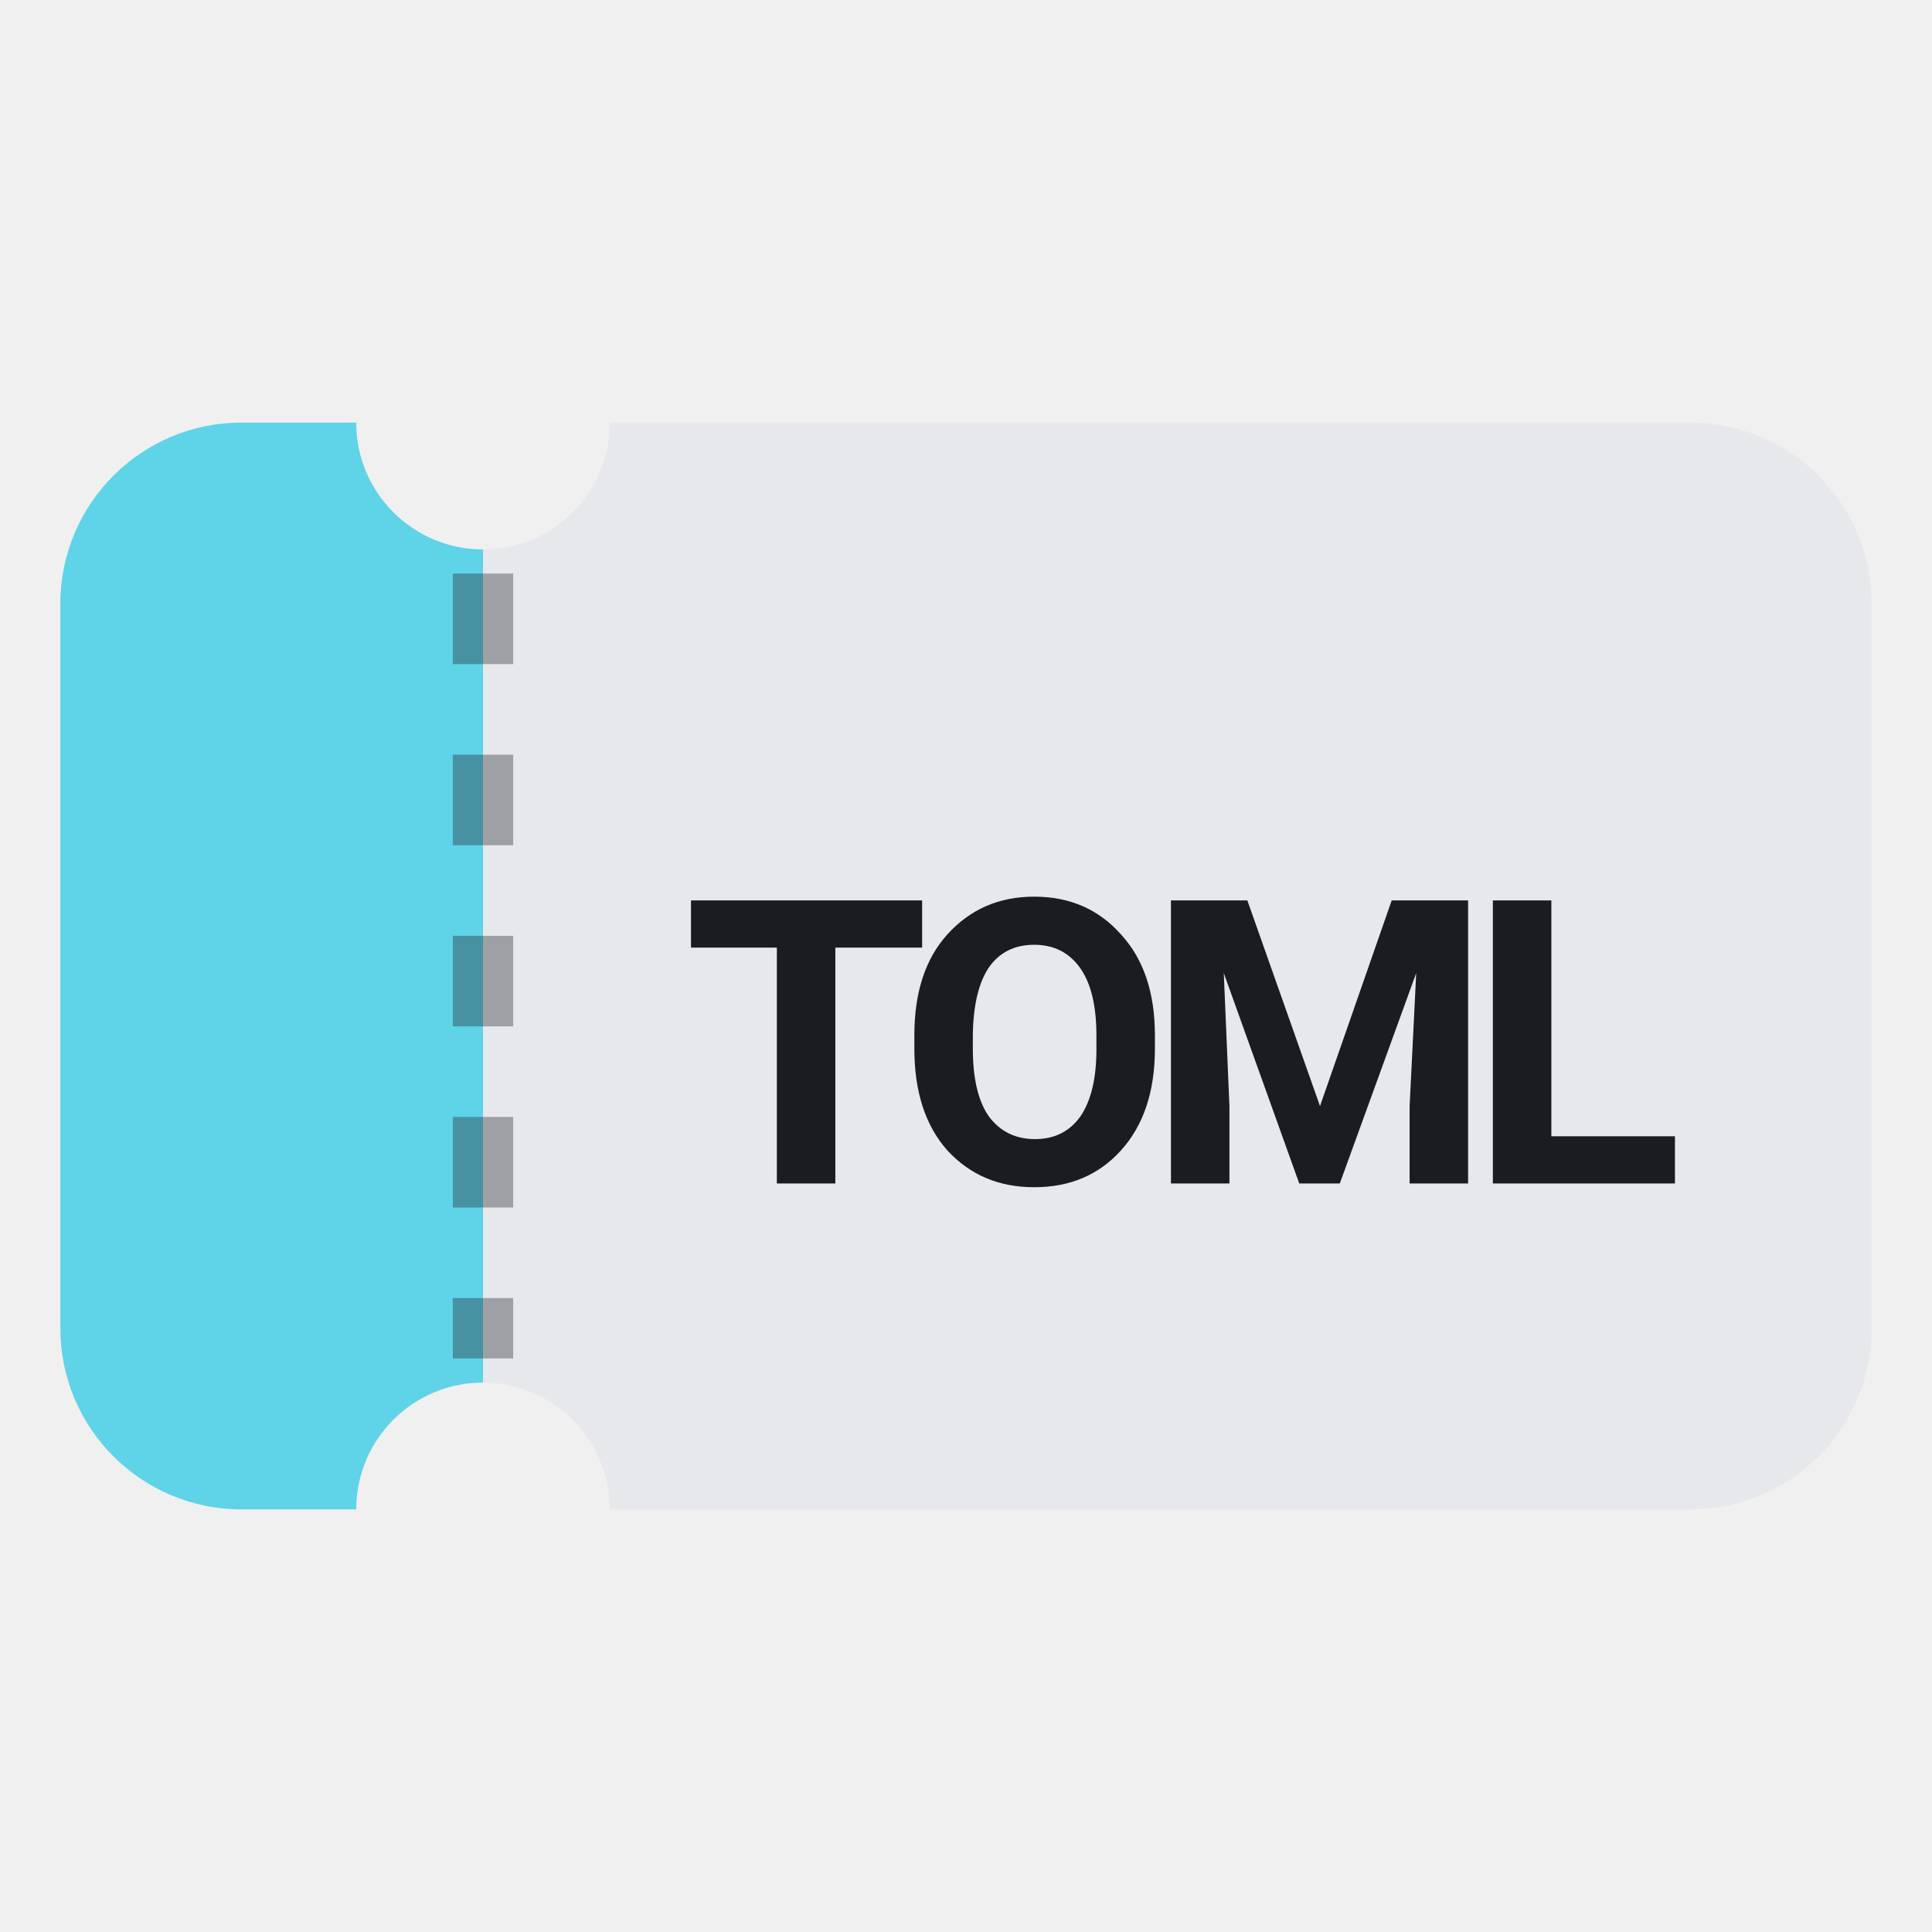
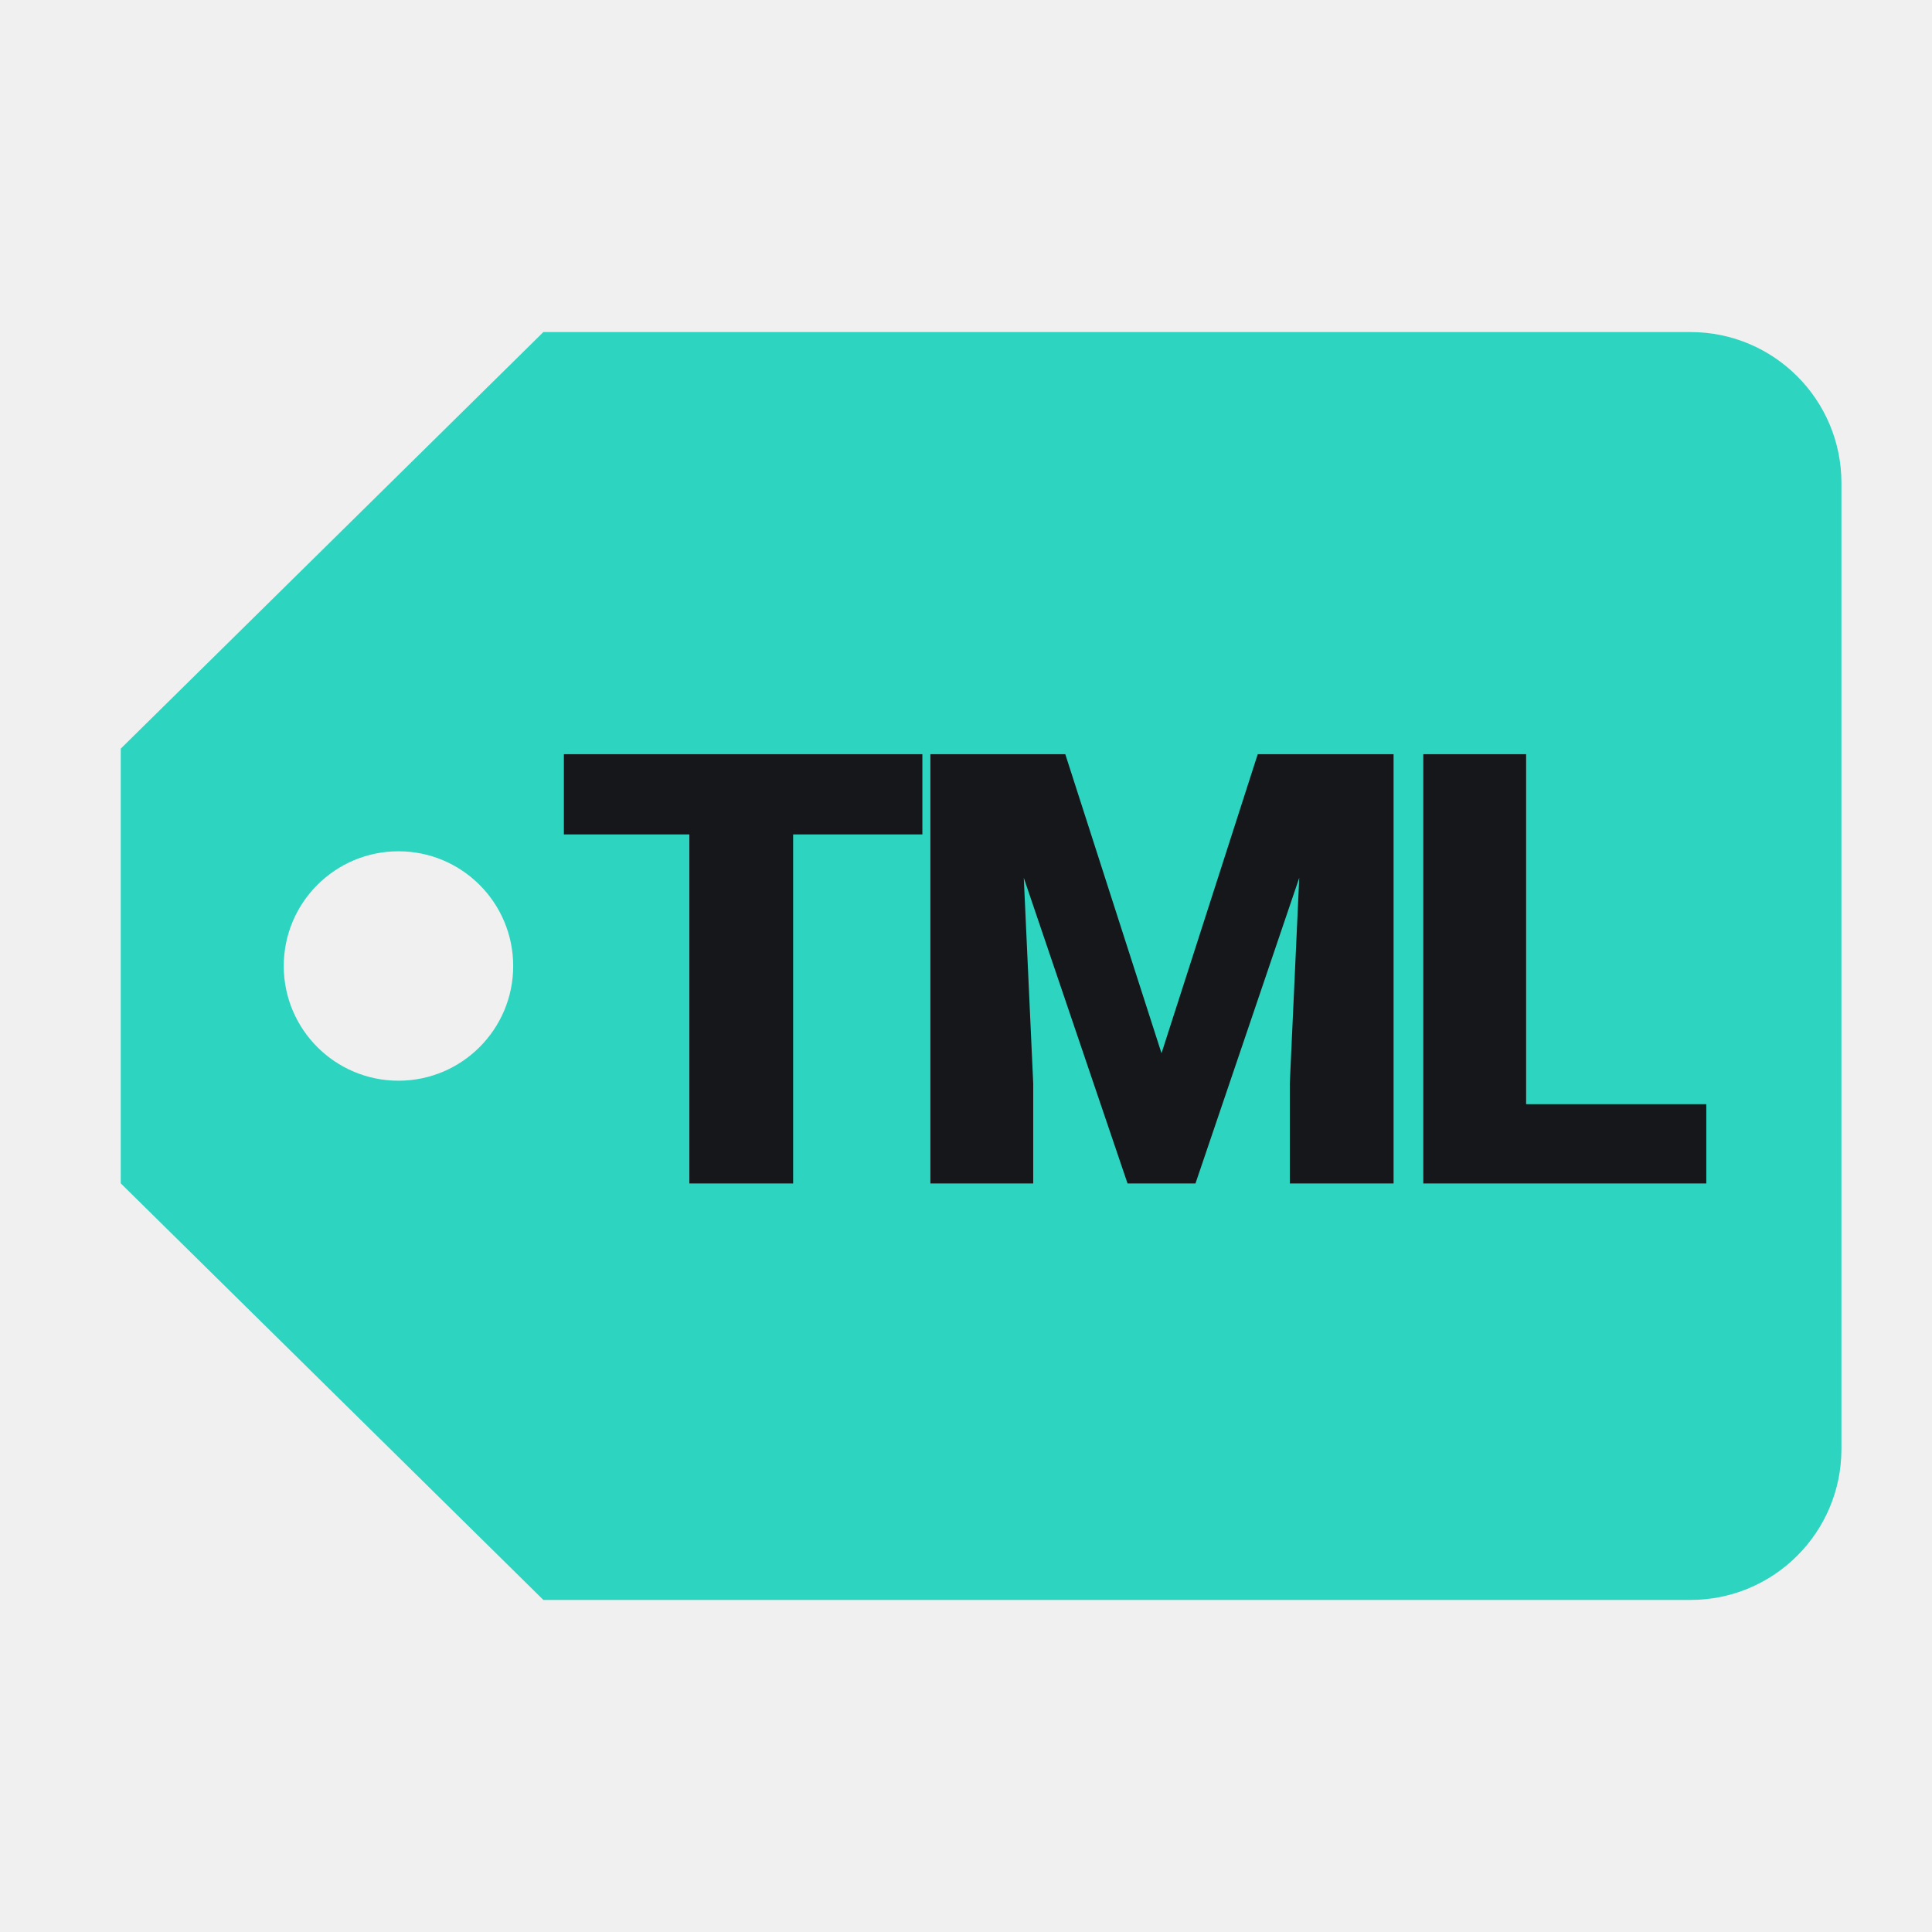
<svg xmlns="http://www.w3.org/2000/svg" viewBox="0 0 32 32">
  <defs>
-     <mask id="notch">
+     <mask id="h">
      <rect width="32" height="32" fill="#fff" />
-       <circle cx="8" cy="7" r="2.1" fill="#000" />
-       <circle cx="8" cy="25" r="2.1" fill="#000" />
+       <circle cx="6.6" cy="16" r="1.9" fill="#000" />
    </mask>
  </defs>
-   <g mask="url(#notch)">
-     <rect x="1" y="7" width="30" height="18" rx="3" fill="#E6E8EC" />
-     <path d="M1 10a3 3 0 0 1 3-3h4v18H4a3 3 0 0 1-3-3z" fill="#5FD3E8" />
-   </g>
-   <path d="M8 9.5v13" stroke="#1A1C20" stroke-opacity=".35" stroke-width="1" stroke-dasharray="1.5 1.5" />
-   <text x="19.6" y="19.6" text-anchor="middle" font-family="-apple-system,'Segoe UI',Roboto,Helvetica,Arial,sans-serif" font-size="6.6" font-weight="700" letter-spacing="-0.45" fill="#1A1C20">TOML</text>
+   <path mask="url(#h)" fill="#2DD4BF" d="M9 5.5h19a2.5 2.5 0 0 1 2.5 2.5v16a2.5 2.5 0 0 1-2.5 2.5H9L2 19.6v-7.2z" />
+   <text x="18.8" y="19.60" text-anchor="middle" font-family="-apple-system,'SF Pro Display','Segoe UI',Roboto,Helvetica,Arial,sans-serif" font-size="10" font-weight="800" letter-spacing="-0.6" fill="#15171B">TML</text>
</svg>
